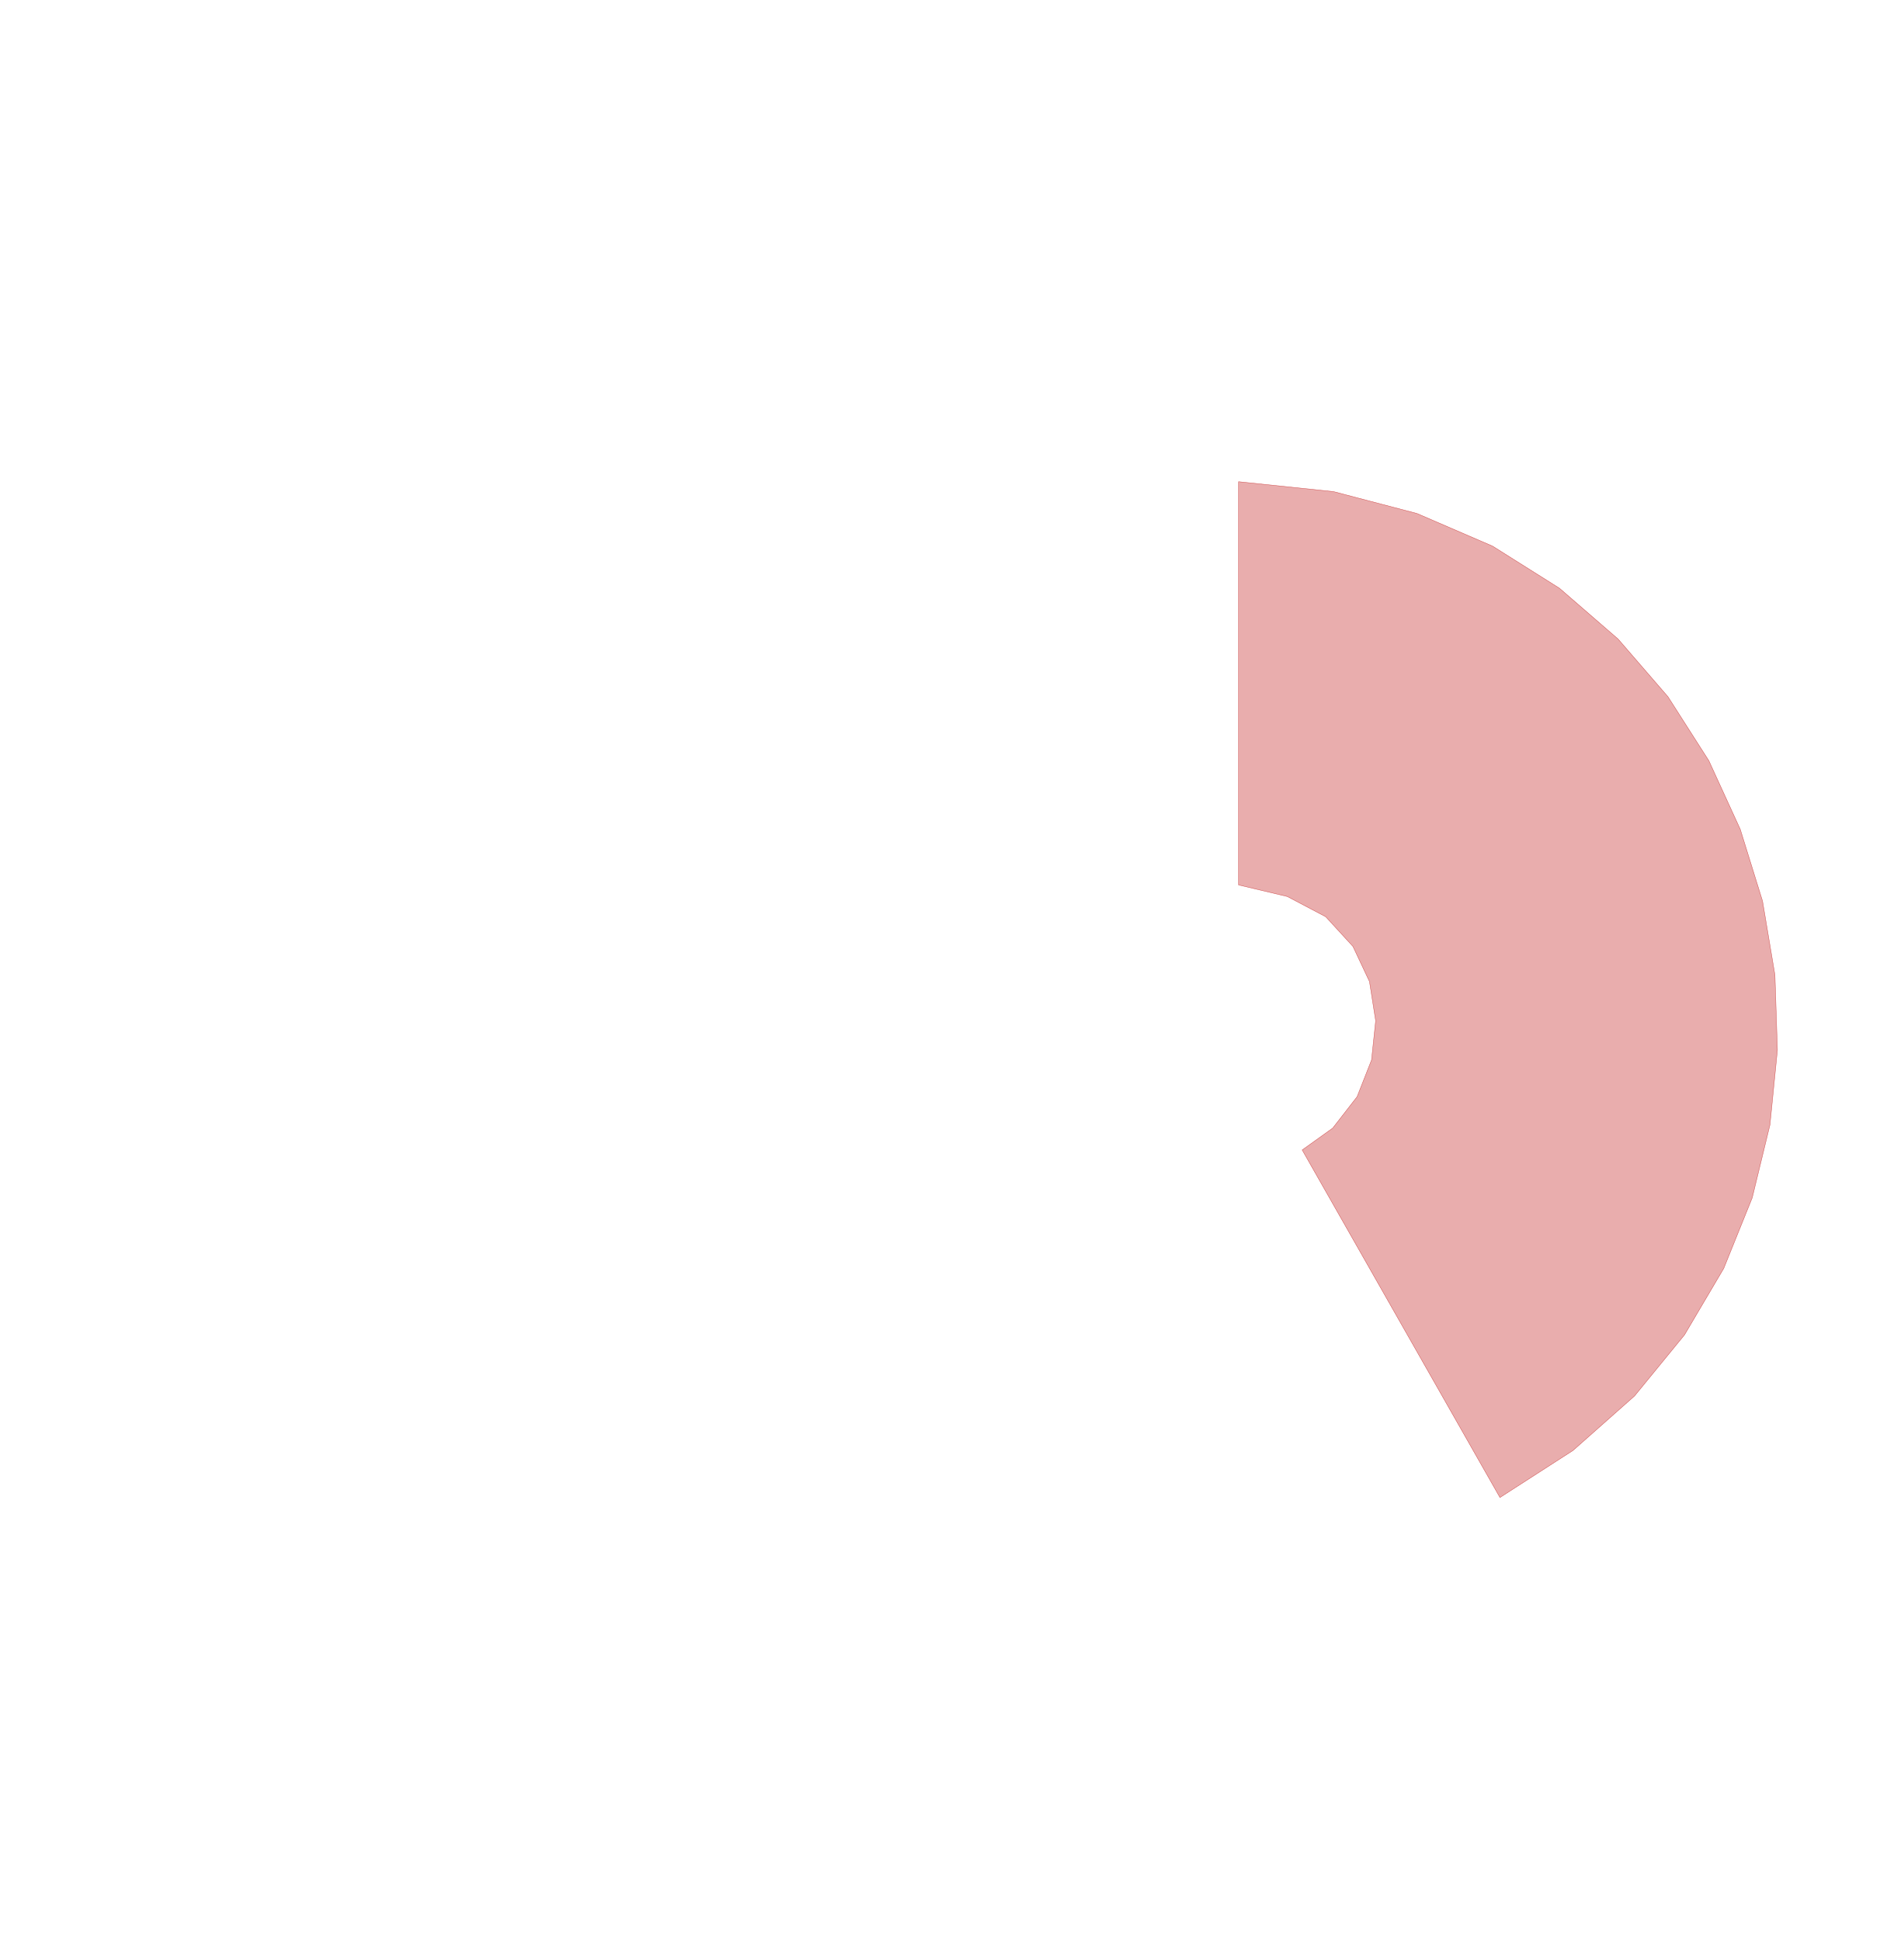
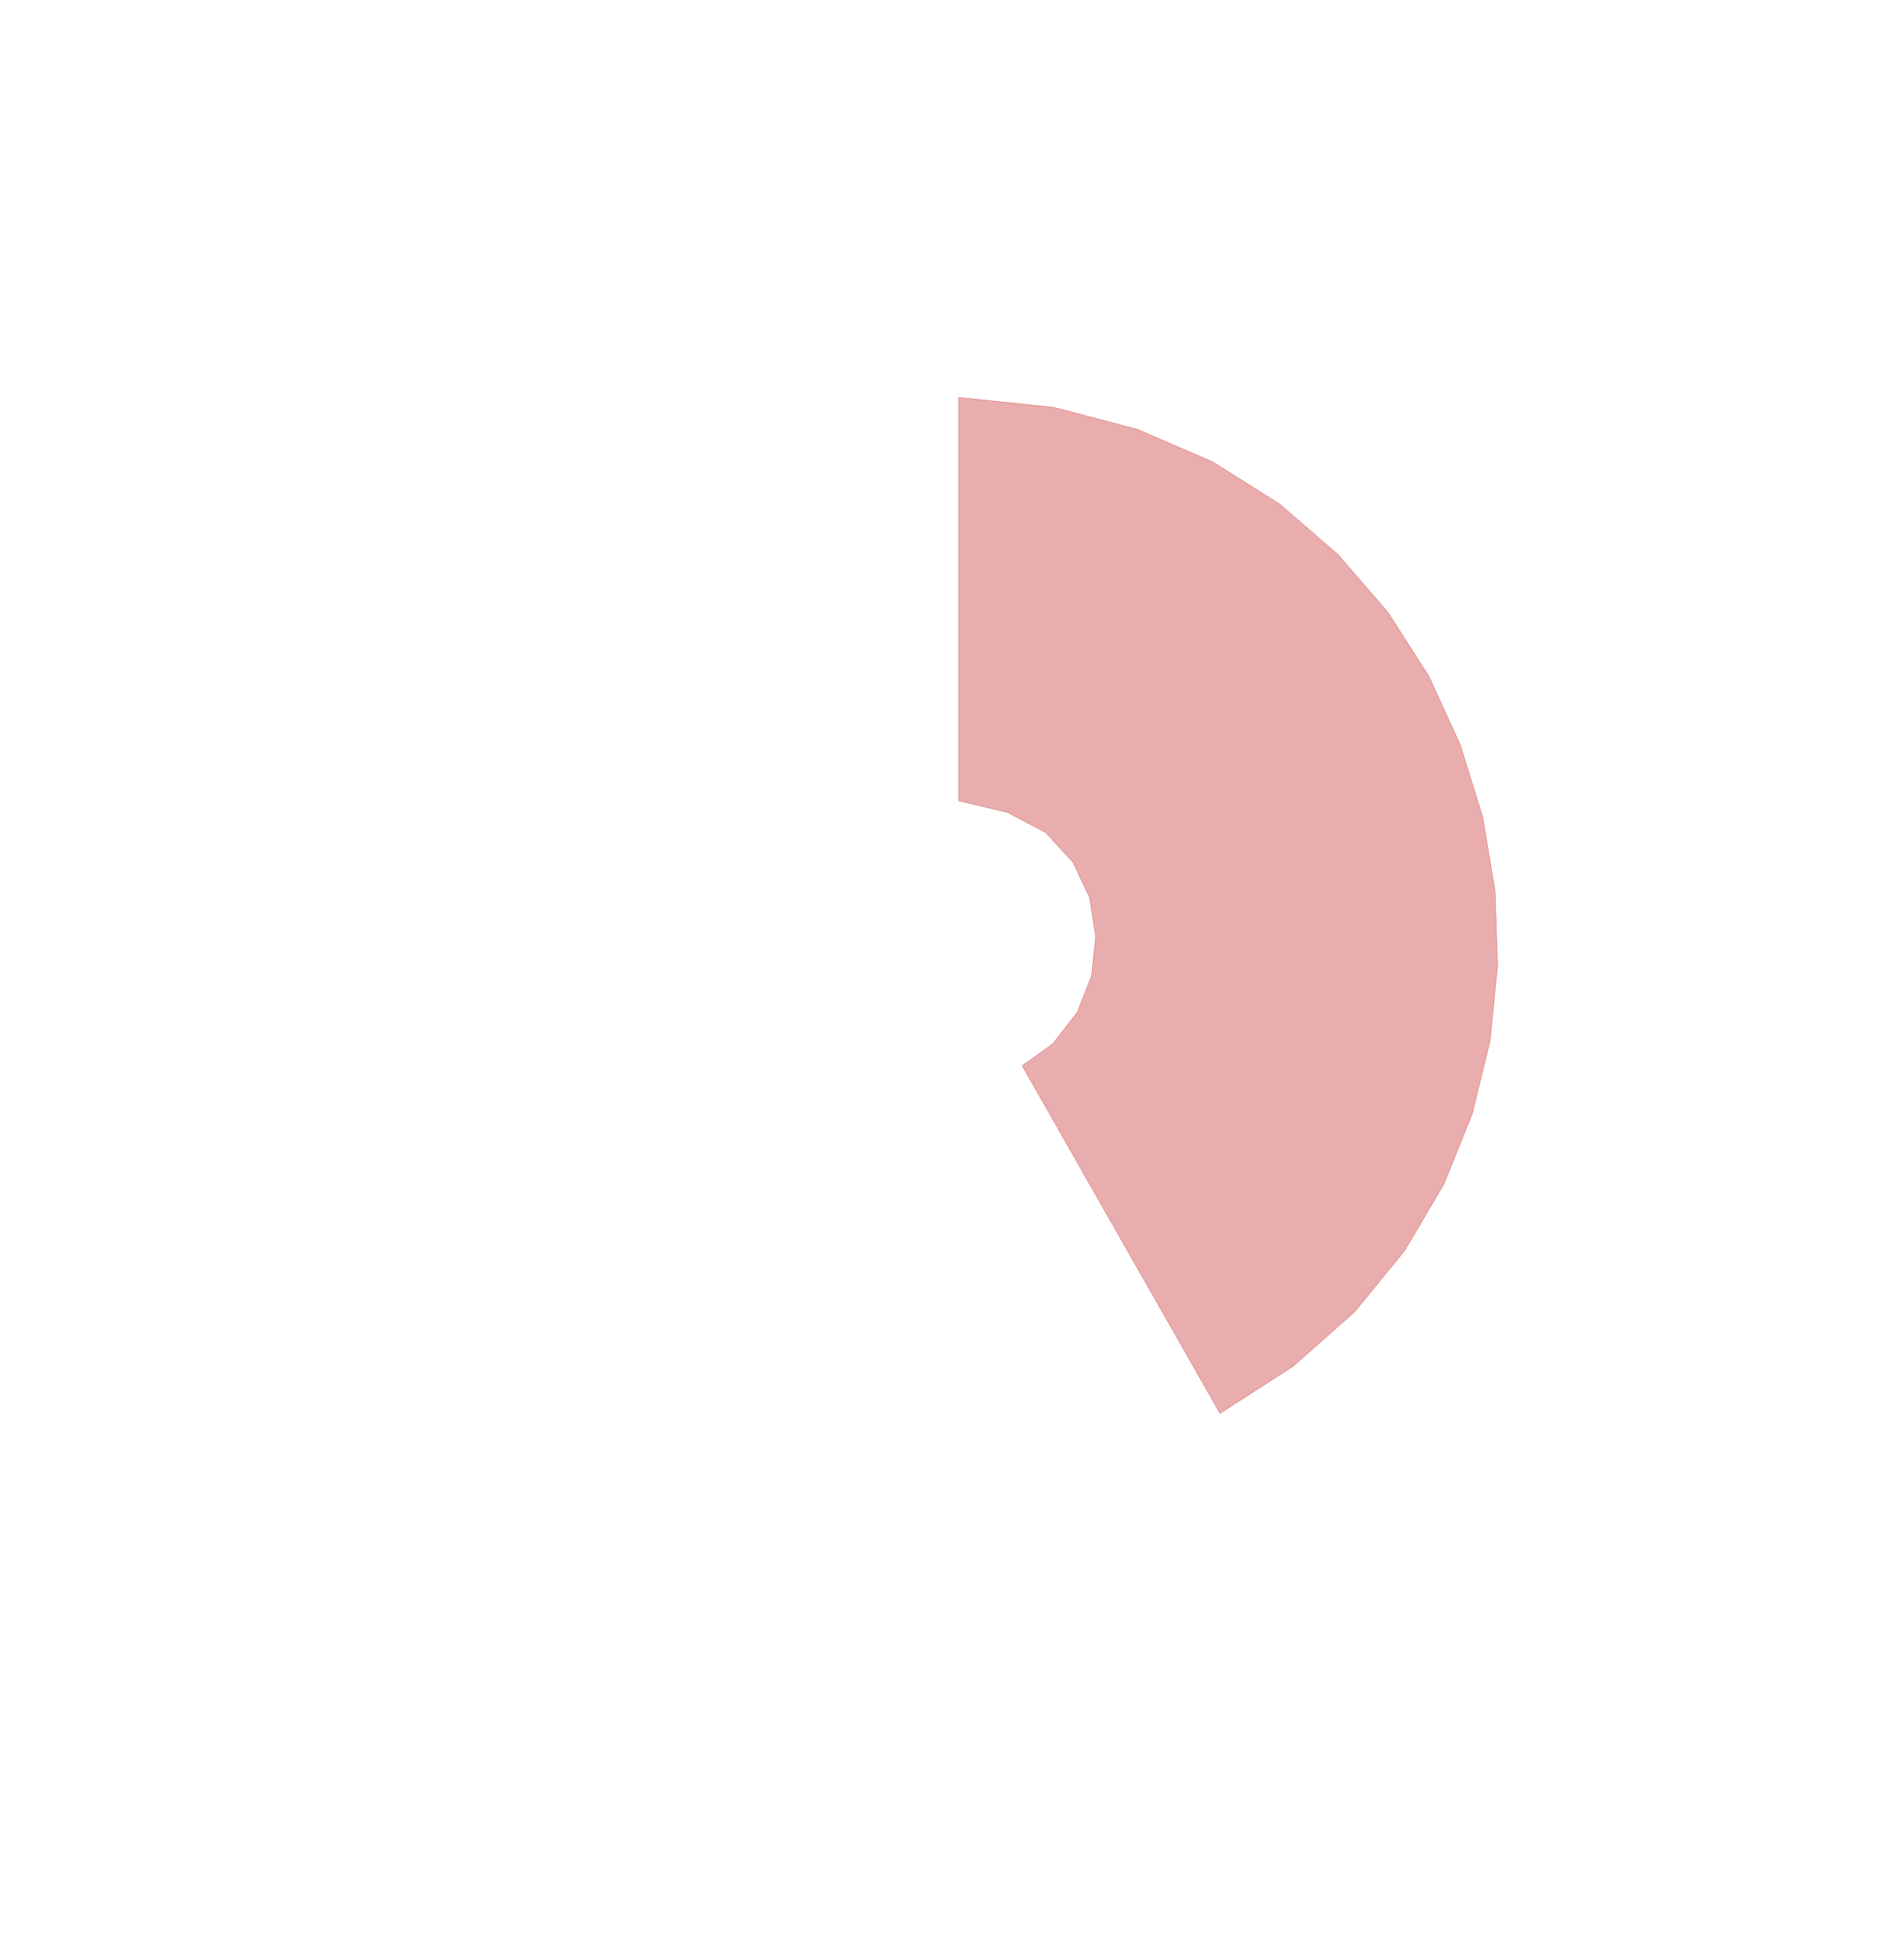
<svg xmlns="http://www.w3.org/2000/svg" viewBox="0,0,4611,4700">
  <g>
-     <polygon fill="rgba(200,50,50,0.4)" stroke="rgba(200,50,50,0.8)" points="3000,2144 3118,2172 3211,2221 3277,2293 3317,2378 3332,2473 3322,2568 3287,2657 3228,2733 3154,2786 3633,3628 3810,3514 3959,3382 4080,3234 4175,3073 4244,2902 4287,2725 4305,2544 4299,2362 4269,2183 4215,2009 4139,1843 4040,1688 3919,1548 3777,1425 3615,1323 3432,1244 3230,1191 3000,1167 3000,2144" />
+     <polygon fill="rgba(200,50,50,0.4)" stroke="rgba(200,50,50,0.8)" points="2322,1940 2440,1968 2533,2017 2599,2089 2639,2174 2654,2269 2644,2364 2609,2453 2550,2529 2476,2582 2955,3424 3132,3310 3281,3178 3402,3030 3497,2869 3566,2698 3609,2521 3627,2340 3621,2158 3591,1979 3537,1805 3461,1639 3362,1484 3241,1344 3099,1221 2937,1119 2754,1040 2552,987 2322,963 2322,1940" />
  </g>
</svg>
